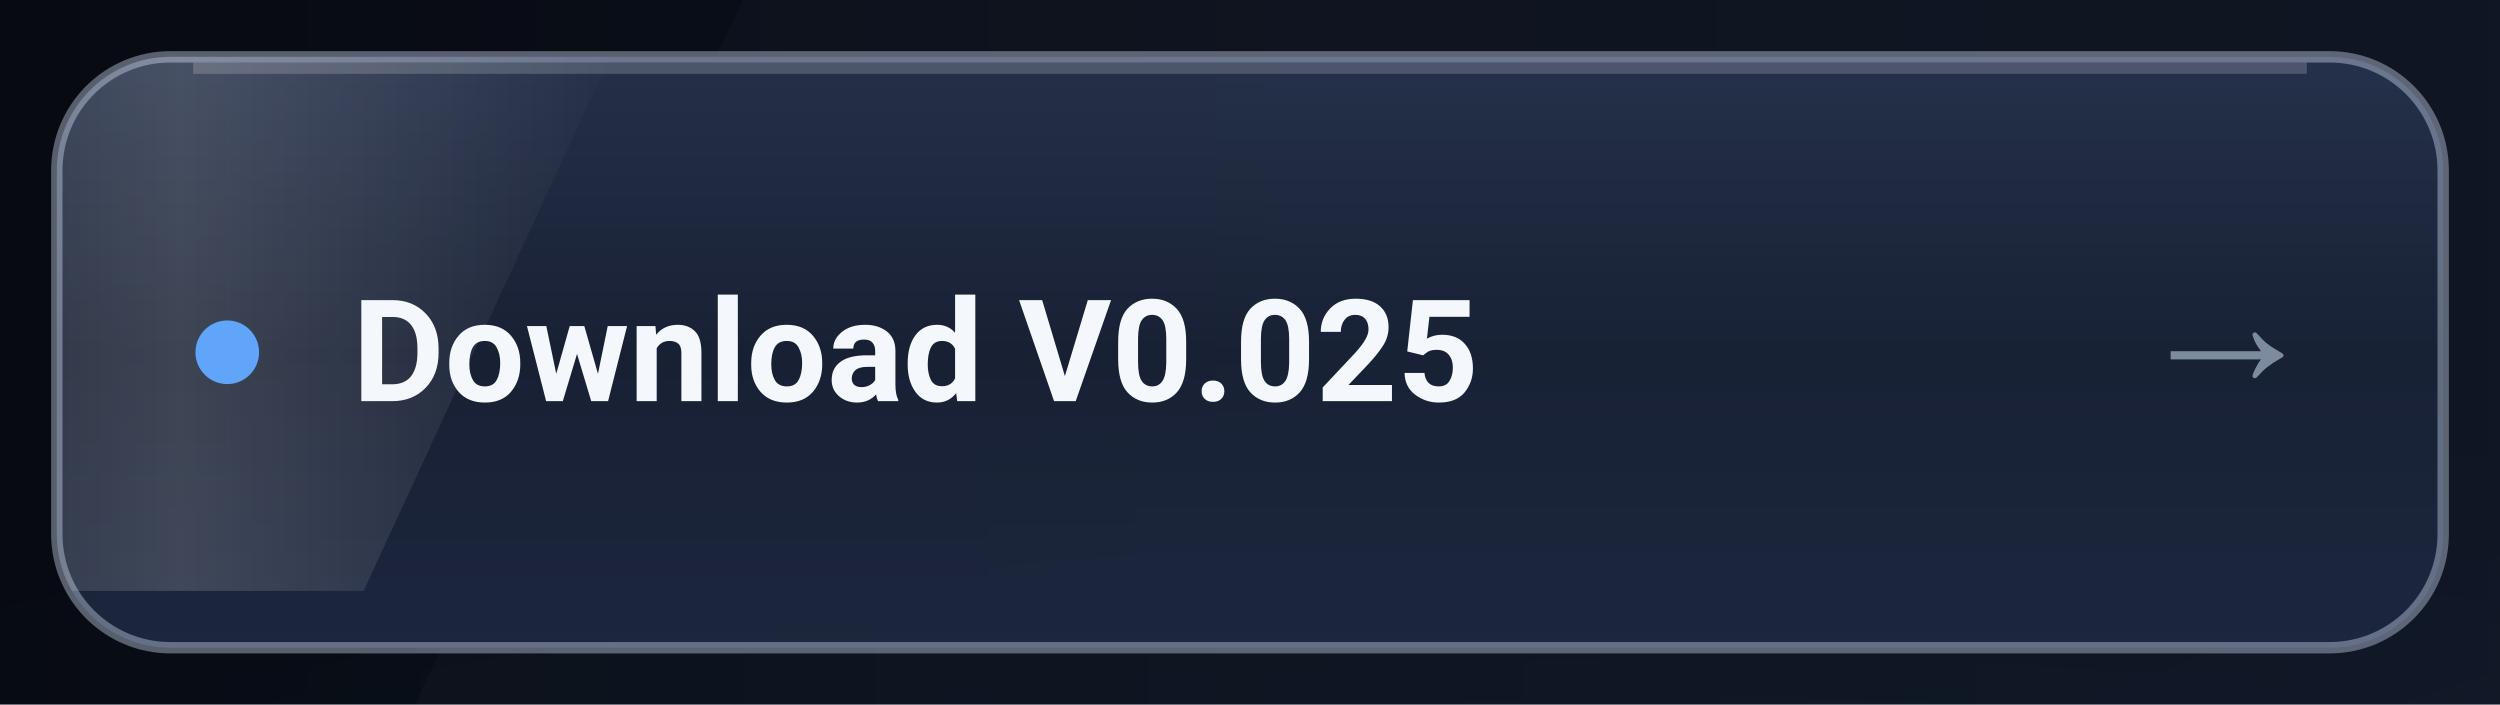
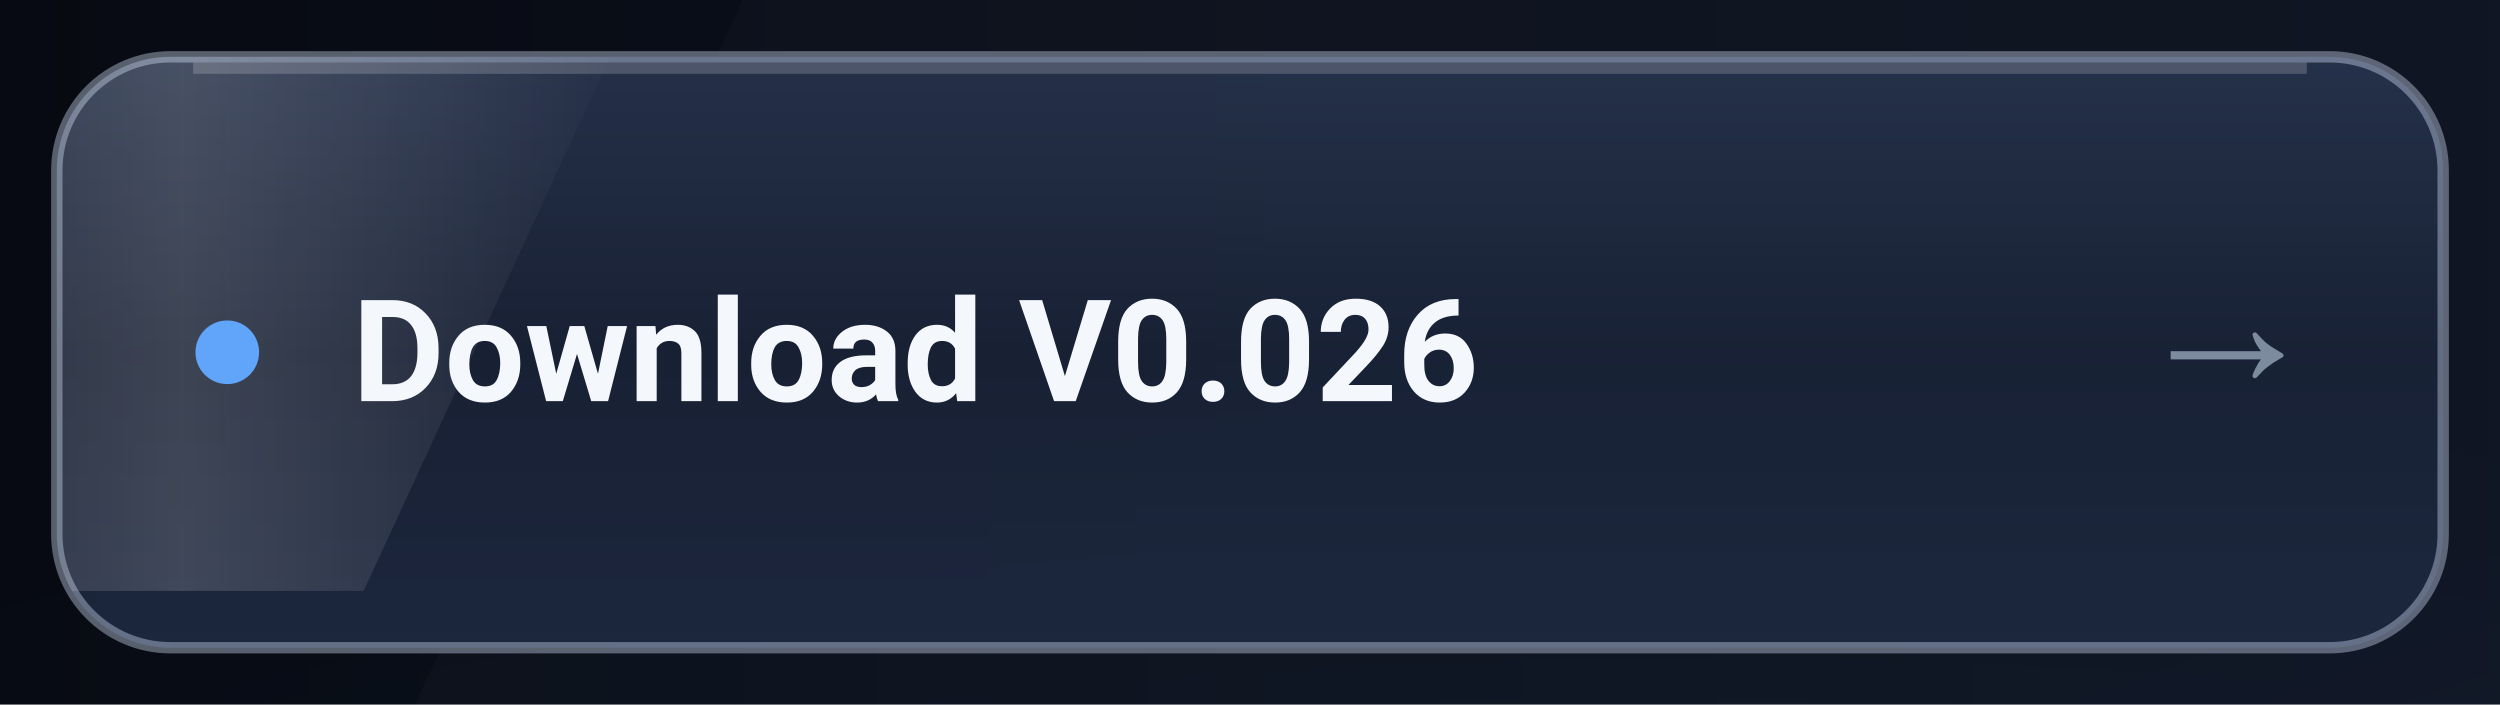
- <svg xmlns="http://www.w3.org/2000/svg" viewBox="0 0 220 62" width="220" height="62" role="img" aria-label="Download V0.025">
+ <svg xmlns="http://www.w3.org/2000/svg" viewBox="0 0 220 62" width="220" height="62" role="img" aria-label="Download V0.026">
  <style>.s{font-family:-apple-system, BlinkMacSystemFont, "Segoe UI", Roboto, Helvetica, Arial, sans-serif}.m{font-family:ui-monospace, SFMono-Regular, Menlo, Monaco, Consolas, monospace}</style>
  <defs>
    <linearGradient id="obs_h" gradientUnits="userSpaceOnUse" x1="0" y1="0" x2="1000" y2="0">
      <stop offset="0%" stop-color="#06080E" />
      <stop offset="16%" stop-color="#0B101C" />
      <stop offset="50%" stop-color="#0E1526" />
      <stop offset="84%" stop-color="#0B101C" />
      <stop offset="100%" stop-color="#06080E" />
    </linearGradient>
    <linearGradient id="obs_vl" gradientUnits="userSpaceOnUse" x1="0" y1="0" x2="18" y2="0">
      <stop offset="0%" stop-color="#020306" stop-opacity="0" />
      <stop offset="100%" stop-color="#020306" stop-opacity="0.48" />
    </linearGradient>
    <linearGradient id="obs_vr" gradientUnits="userSpaceOnUse" x1="1000" y1="0" x2="982" y2="0">
      <stop offset="0%" stop-color="#020306" stop-opacity="0" />
      <stop offset="100%" stop-color="#020306" stop-opacity="0.48" />
    </linearGradient>
    <radialGradient id="sb_22d3ee_100" cx="50%" cy="50%" r="50%">
      <stop offset="0%" stop-color="#22d3ee" stop-opacity="0.1" />
      <stop offset="48%" stop-color="#22d3ee" stop-opacity="0.036" />
      <stop offset="100%" stop-color="#22d3ee" stop-opacity="0" />
    </radialGradient>
    <radialGradient id="sb_7c5cff_110" cx="50%" cy="50%" r="50%">
      <stop offset="0%" stop-color="#7c5cff" stop-opacity="0.11" />
      <stop offset="48%" stop-color="#7c5cff" stop-opacity="0.04" />
      <stop offset="100%" stop-color="#7c5cff" stop-opacity="0" />
    </radialGradient>
    <radialGradient id="sb_b8cef0_160" cx="50%" cy="50%" r="50%">
      <stop offset="0%" stop-color="#b8cef0" stop-opacity="0.16" />
      <stop offset="48%" stop-color="#b8cef0" stop-opacity="0.058" />
      <stop offset="100%" stop-color="#b8cef0" stop-opacity="0" />
    </radialGradient>
    <radialGradient id="sb_e879f9_90" cx="50%" cy="50%" r="50%">
      <stop offset="0%" stop-color="#e879f9" stop-opacity="0.09" />
      <stop offset="48%" stop-color="#e879f9" stop-opacity="0.032" />
      <stop offset="100%" stop-color="#e879f9" stop-opacity="0" />
    </radialGradient>
    <clipPath id="c_nav_1">
      <rect x="0.0" y="0" width="220" height="62" />
    </clipPath>
    <linearGradient id="p_c_nav_1" x1="0" y1="0" x2="0" y2="1">
      <stop offset="0%" stop-color="#27334D" />
      <stop offset="50%" stop-color="#192236" />
      <stop offset="100%" stop-color="#1D2840" />
    </linearGradient>
    <clipPath id="pc_c_nav_1">
      <rect x="5" y="5" width="210" height="52" rx="10" />
    </clipPath>
    <linearGradient id="ps_c_nav_1" x1="0" y1="0" x2="1" y2="0">
      <stop offset="0%" stop-color="#FFFFFF" stop-opacity="0" />
      <stop offset="50%" stop-color="#FFFFFF" stop-opacity="0.16" />
      <stop offset="100%" stop-color="#FFFFFF" stop-opacity="0" />
    </linearGradient>
  </defs>
  <g clip-path="url(#c_nav_1)">
    <g transform="translate(-43, -384.0)">
      <rect x="0" y="0" width="1000" height="7152" fill="url(#obs_h)" />
      <polygon points="380,-200 740,-200 340,660 -20,660" fill="#B9D0F8" fill-opacity="0.022" />
      <polygon points="790,80 1020,80 620,920 390,920" fill="#4F7BE8" fill-opacity="0.026" />
      <polygon points="380,760 740,760 340,1620 -20,1620" fill="#B9D0F8" fill-opacity="0.022" />
      <polygon points="790,1040 1020,1040 620,1880 390,1880" fill="#4F7BE8" fill-opacity="0.026" />
      <polygon points="380,1720 740,1720 340,2580 -20,2580" fill="#B9D0F8" fill-opacity="0.022" />
      <polygon points="790,2000 1020,2000 620,2840 390,2840" fill="#4F7BE8" fill-opacity="0.026" />
      <polygon points="380,2680 740,2680 340,3540 -20,3540" fill="#B9D0F8" fill-opacity="0.022" />
      <polygon points="790,2960 1020,2960 620,3800 390,3800" fill="#4F7BE8" fill-opacity="0.026" />
      <polygon points="380,3640 740,3640 340,4500 -20,4500" fill="#B9D0F8" fill-opacity="0.022" />
      <polygon points="790,3920 1020,3920 620,4760 390,4760" fill="#4F7BE8" fill-opacity="0.026" />
      <polygon points="380,4600 740,4600 340,5460 -20,5460" fill="#B9D0F8" fill-opacity="0.022" />
      <polygon points="790,4880 1020,4880 620,5720 390,5720" fill="#4F7BE8" fill-opacity="0.026" />
      <polygon points="380,5560 740,5560 340,6420 -20,6420" fill="#B9D0F8" fill-opacity="0.022" />
      <polygon points="790,5840 1020,5840 620,6680 390,6680" fill="#4F7BE8" fill-opacity="0.026" />
      <polygon points="380,6520 740,6520 340,7380 -20,7380" fill="#B9D0F8" fill-opacity="0.022" />
      <polygon points="790,6800 1020,6800 620,7640 390,7640" fill="#4F7BE8" fill-opacity="0.026" />
      <ellipse cx="755" cy="188.0" rx="360" ry="220" fill="url(#sb_b8cef0_160)" />
      <ellipse cx="190" cy="590.0" rx="340" ry="175" fill="url(#sb_22d3ee_100)" />
      <ellipse cx="500" cy="576.0" rx="420" ry="180" fill="url(#sb_7c5cff_110)" />
      <ellipse cx="820" cy="594.0" rx="340" ry="175" fill="url(#sb_e879f9_90)" />
    </g>
  </g>
  <rect x="5" y="5" width="210" height="52" rx="10" fill="url(#p_c_nav_1)" fill-opacity="0.92" stroke="#DCE8FF" stroke-opacity="0.38" stroke-width="1" />
  <g clip-path="url(#pc_c_nav_1)">
    <polygon points="0,0 56,0 32,52 -24,52" fill="url(#ps_c_nav_1)">
      <animateTransform attributeName="transform" type="translate" values="-75 5;295 5;295 5" keyTimes="0;0.4;1" dur="4.4s" repeatCount="indefinite" />
    </polygon>
  </g>
  <line x1="17" y1="6" x2="203" y2="6" stroke="#FFFFFF" stroke-opacity="0.18" stroke-width="1" />
  <circle cx="20" cy="31.0" r="2.8" fill="#60A5FA">
    <animate attributeName="opacity" values="1;0.42;1" dur="2.2s" repeatCount="indefinite" />
  </circle>
-   <text x="31" y="35.3" class="s" font-size="12.5" font-weight="700" fill="#F4F7FC">Download V0.025</text>
+   <text x="31" y="35.3" class="s" font-size="12.5" font-weight="700" fill="#F4F7FC">Download V0.026</text>
  <text x="202" y="35.0" text-anchor="end" class="s" font-size="12" fill="#7D8B9F">→</text>
</svg>
